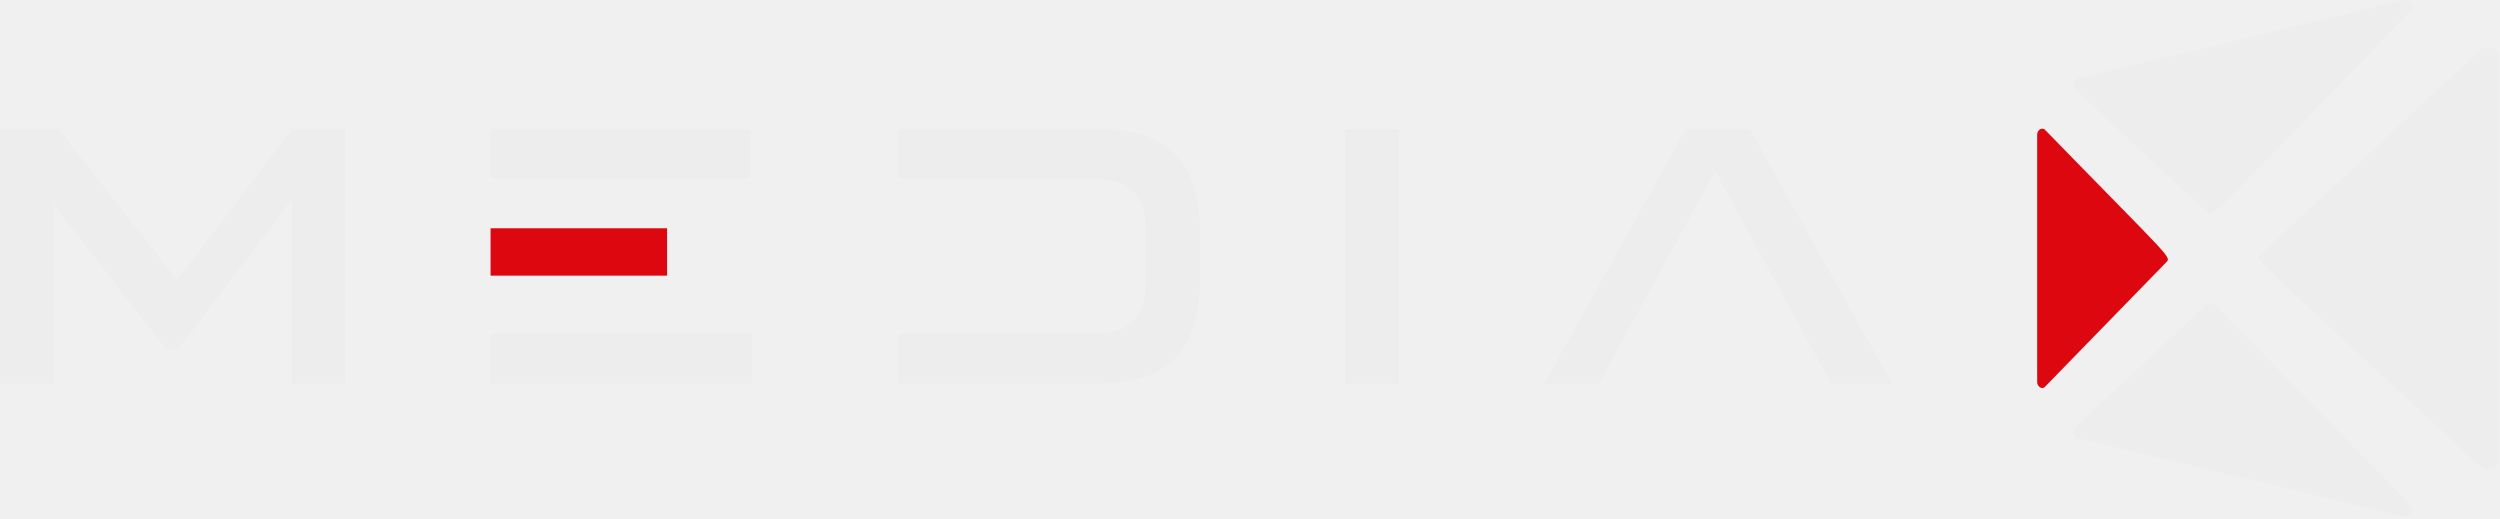
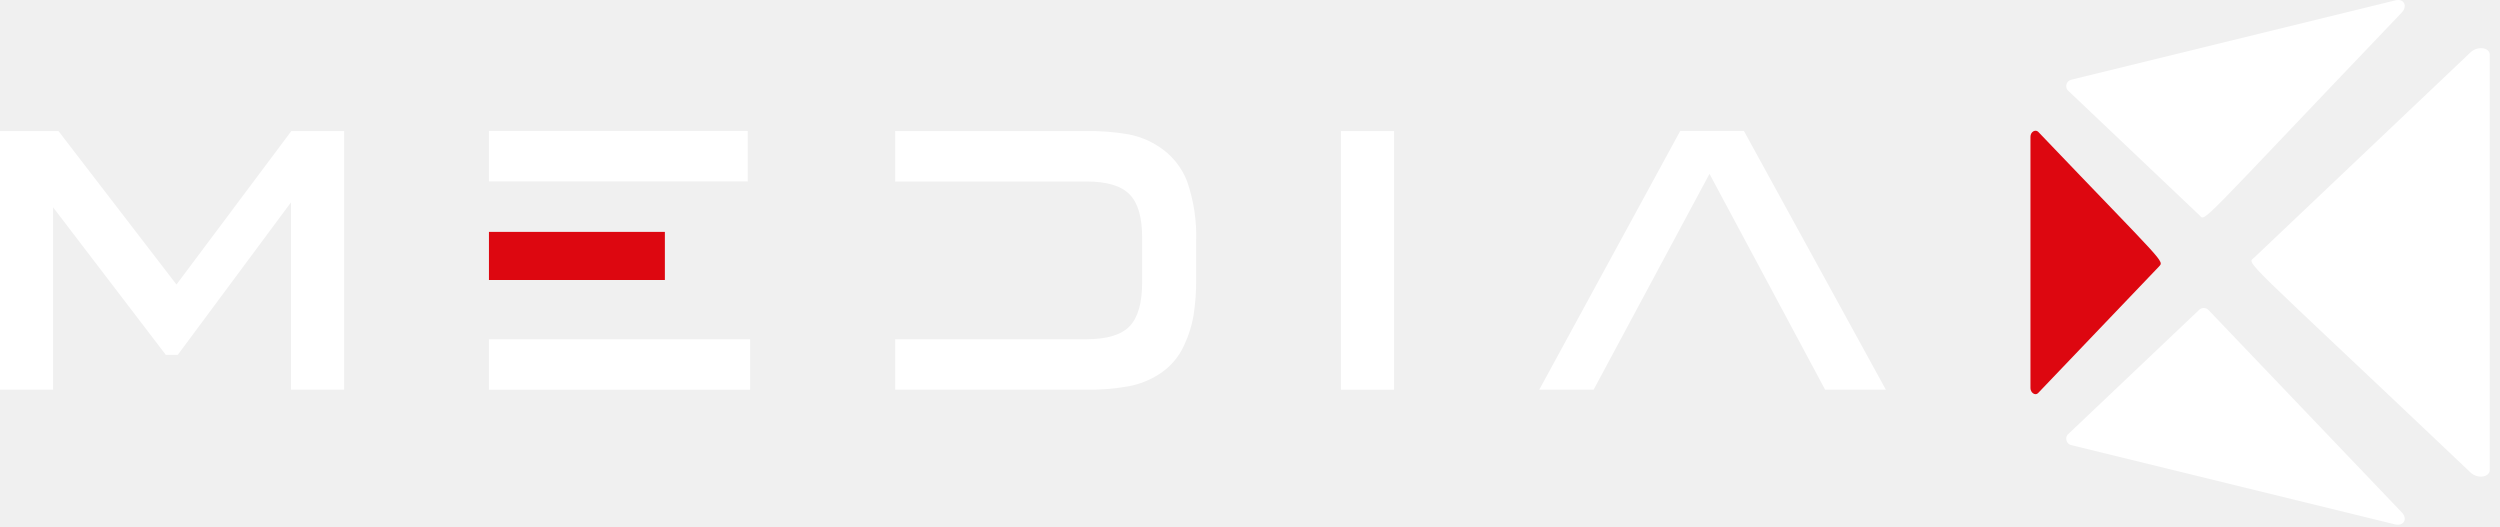
- <svg xmlns="http://www.w3.org/2000/svg" width="193" height="40" viewBox="0 0 193 40" fill="none">
-   <g clip-path="url(#clip0_117_52)">
-     <path d="M26.653 9.959V29.617H22.542V15.375L13.767 26.972H12.845L4.111 15.755V29.617H0V9.959H4.528L13.667 21.625L22.565 9.959H26.653Z" fill="#EDEDED" />
-     <path d="M103.864 9.959H107.975V29.617H103.864V9.959Z" fill="#EDEDED" />
-     <path d="M51.498 17.623H37.871V21.28H51.498V17.623Z" fill="#DD0710" />
-     <path d="M58.099 25.782H37.871V29.617H58.099V25.782Z" fill="#EDEDED" />
-     <path d="M57.917 9.953H37.871V13.788H57.917V9.953Z" fill="#EDEDED" />
-     <path d="M135.075 9.953H130.141L119.223 29.617H123.434L132.408 13.213L141.365 29.617H146.07L135.075 9.953Z" fill="#EDEDED" />
-     <path d="M167.207 20.274L157.857 29.876C157.645 30.095 157.27 29.848 157.27 29.497V10.39C157.27 10.034 157.622 9.815 157.857 10.005C167.806 20.223 167.648 19.803 167.207 20.274Z" fill="#DD0710" />
-     <path d="M185.503 39.852L160.394 33.821C160.317 33.796 160.247 33.754 160.19 33.697C160.132 33.641 160.089 33.572 160.064 33.497C160.039 33.421 160.032 33.341 160.045 33.262C160.057 33.184 160.088 33.109 160.136 33.045L170.35 23.534C170.45 23.447 170.581 23.401 170.715 23.408C170.849 23.414 170.975 23.472 171.066 23.569L186.037 38.95C186.513 39.438 186.172 40.013 185.503 39.852Z" fill="#EDEDED" />
-     <path d="M186.037 0.944C169.897 17.509 170.861 16.824 170.35 16.353L160.136 6.843C160.088 6.778 160.057 6.704 160.045 6.625C160.032 6.547 160.039 6.466 160.064 6.391C160.089 6.315 160.132 6.246 160.19 6.19C160.247 6.134 160.317 6.091 160.394 6.067L185.503 0.035C186.172 -0.149 186.513 0.426 186.037 0.944Z" fill="#EDEDED" />
-     <path d="M192.844 4.175V35.707C192.844 36.282 191.893 36.414 191.352 35.908C173.292 19.09 174.032 20.102 174.602 19.573L191.352 3.979C191.893 3.473 192.844 3.588 192.844 4.175Z" fill="#EDEDED" />
-     <path d="M91.947 13.782C91.512 12.678 90.725 11.741 89.704 11.109C89.015 10.673 88.247 10.37 87.442 10.217C86.312 10.023 85.165 9.937 84.018 9.959H69.335V13.794H84.141C85.722 13.794 86.837 14.116 87.489 14.771C88.141 15.427 88.464 16.496 88.464 18.077V21.458C88.464 23.034 88.135 24.143 87.489 24.799C86.843 25.454 85.727 25.782 84.141 25.782H69.335V29.617H84.018C85.166 29.641 86.313 29.552 87.442 29.353C88.244 29.202 89.011 28.908 89.704 28.485C90.608 27.941 91.319 27.138 91.742 26.185C92.067 25.5 92.3 24.777 92.435 24.034C92.59 23.084 92.661 22.122 92.646 21.159V18.353C92.701 16.801 92.464 15.251 91.947 13.782Z" fill="#EDEDED" />
+ <svg xmlns="http://www.w3.org/2000/svg" width="190" height="40" viewBox="0 0 190 40" fill="none">
+   <g clip-path="url(#clip0_1255_449)">
+     <path d="M26.153 9.959V29.617H22.118V15.375L13.508 26.972H12.604L4.034 15.755V29.617H0V9.959H4.443L13.411 21.625L22.142 9.959H26.153Z" fill="white" />
+     <path d="M101.913 9.959H105.947V29.617H101.913V9.959Z" fill="white" />
+     <path d="M50.53 17.623H37.16V21.28H50.53V17.623Z" fill="#DD0710" />
+     <path d="M57.008 25.782H37.16V29.617H57.008V25.782Z" fill="white" />
+     <path d="M56.829 9.953H37.16V13.788H56.829V9.953Z" fill="white" />
+     <path d="M132.538 9.953H127.697L116.983 29.617H121.115L129.921 13.213L138.71 29.617H143.326L132.538 9.953Z" fill="white" />
+     <path d="M164.066 20.274L154.892 29.876C154.684 30.095 154.315 29.848 154.315 29.497V10.391C154.315 10.034 154.661 9.816 154.892 10.005C164.654 20.223 164.499 19.803 164.066 20.274Z" fill="#DD0710" />
+     <path d="M182.019 39.852L157.382 33.821C157.307 33.796 157.238 33.754 157.181 33.697C157.125 33.641 157.083 33.572 157.058 33.497C157.033 33.421 157.027 33.341 157.039 33.262C157.052 33.184 157.082 33.109 157.129 33.044L167.151 23.534C167.249 23.447 167.378 23.401 167.509 23.408C167.641 23.414 167.764 23.472 167.854 23.569L182.543 38.949C183.01 39.438 182.676 40.013 182.019 39.852Z" fill="white" />
+     <path d="M182.543 0.944C166.707 17.509 167.652 16.824 167.151 16.353L157.129 6.843C157.082 6.778 157.052 6.704 157.039 6.625C157.027 6.547 157.033 6.466 157.058 6.391C157.083 6.315 157.125 6.246 157.181 6.19C157.238 6.134 157.307 6.091 157.382 6.067L182.019 0.035C182.676 -0.149 183.01 0.426 182.543 0.944Z" fill="white" />
+     <path d="M189.222 4.175V35.707C189.222 36.282 188.289 36.414 187.759 35.908C170.038 19.09 170.764 20.102 171.323 19.573L187.759 3.98C188.289 3.474 189.222 3.589 189.222 4.175Z" fill="white" />
+     <path d="M90.221 13.782C89.794 12.678 89.022 11.741 88.019 11.109C87.344 10.673 86.59 10.37 85.8 10.217C84.692 10.023 83.566 9.937 82.441 9.959H68.033V13.794H82.562C84.112 13.794 85.207 14.116 85.847 14.771C86.486 15.427 86.803 16.496 86.803 18.077V21.458C86.803 23.034 86.481 24.143 85.847 24.799C85.213 25.454 84.118 25.782 82.562 25.782H68.033V29.617H82.441C83.567 29.641 84.692 29.552 85.8 29.353C86.588 29.202 87.34 28.908 88.019 28.485C88.906 27.941 89.605 27.138 90.019 26.185C90.338 25.5 90.567 24.777 90.699 24.034C90.852 23.084 90.921 22.122 90.907 21.159V18.353C90.96 16.801 90.728 15.251 90.221 13.782Z" fill="white" />
  </g>
  <defs>
-     <clipPath id="clip0_117_52">
-       <rect width="193" height="40" fill="white" />
+     <clipPath id="clip0_1255_449">
+       <rect width="189.375" height="40" fill="white" />
    </clipPath>
  </defs>
</svg>
